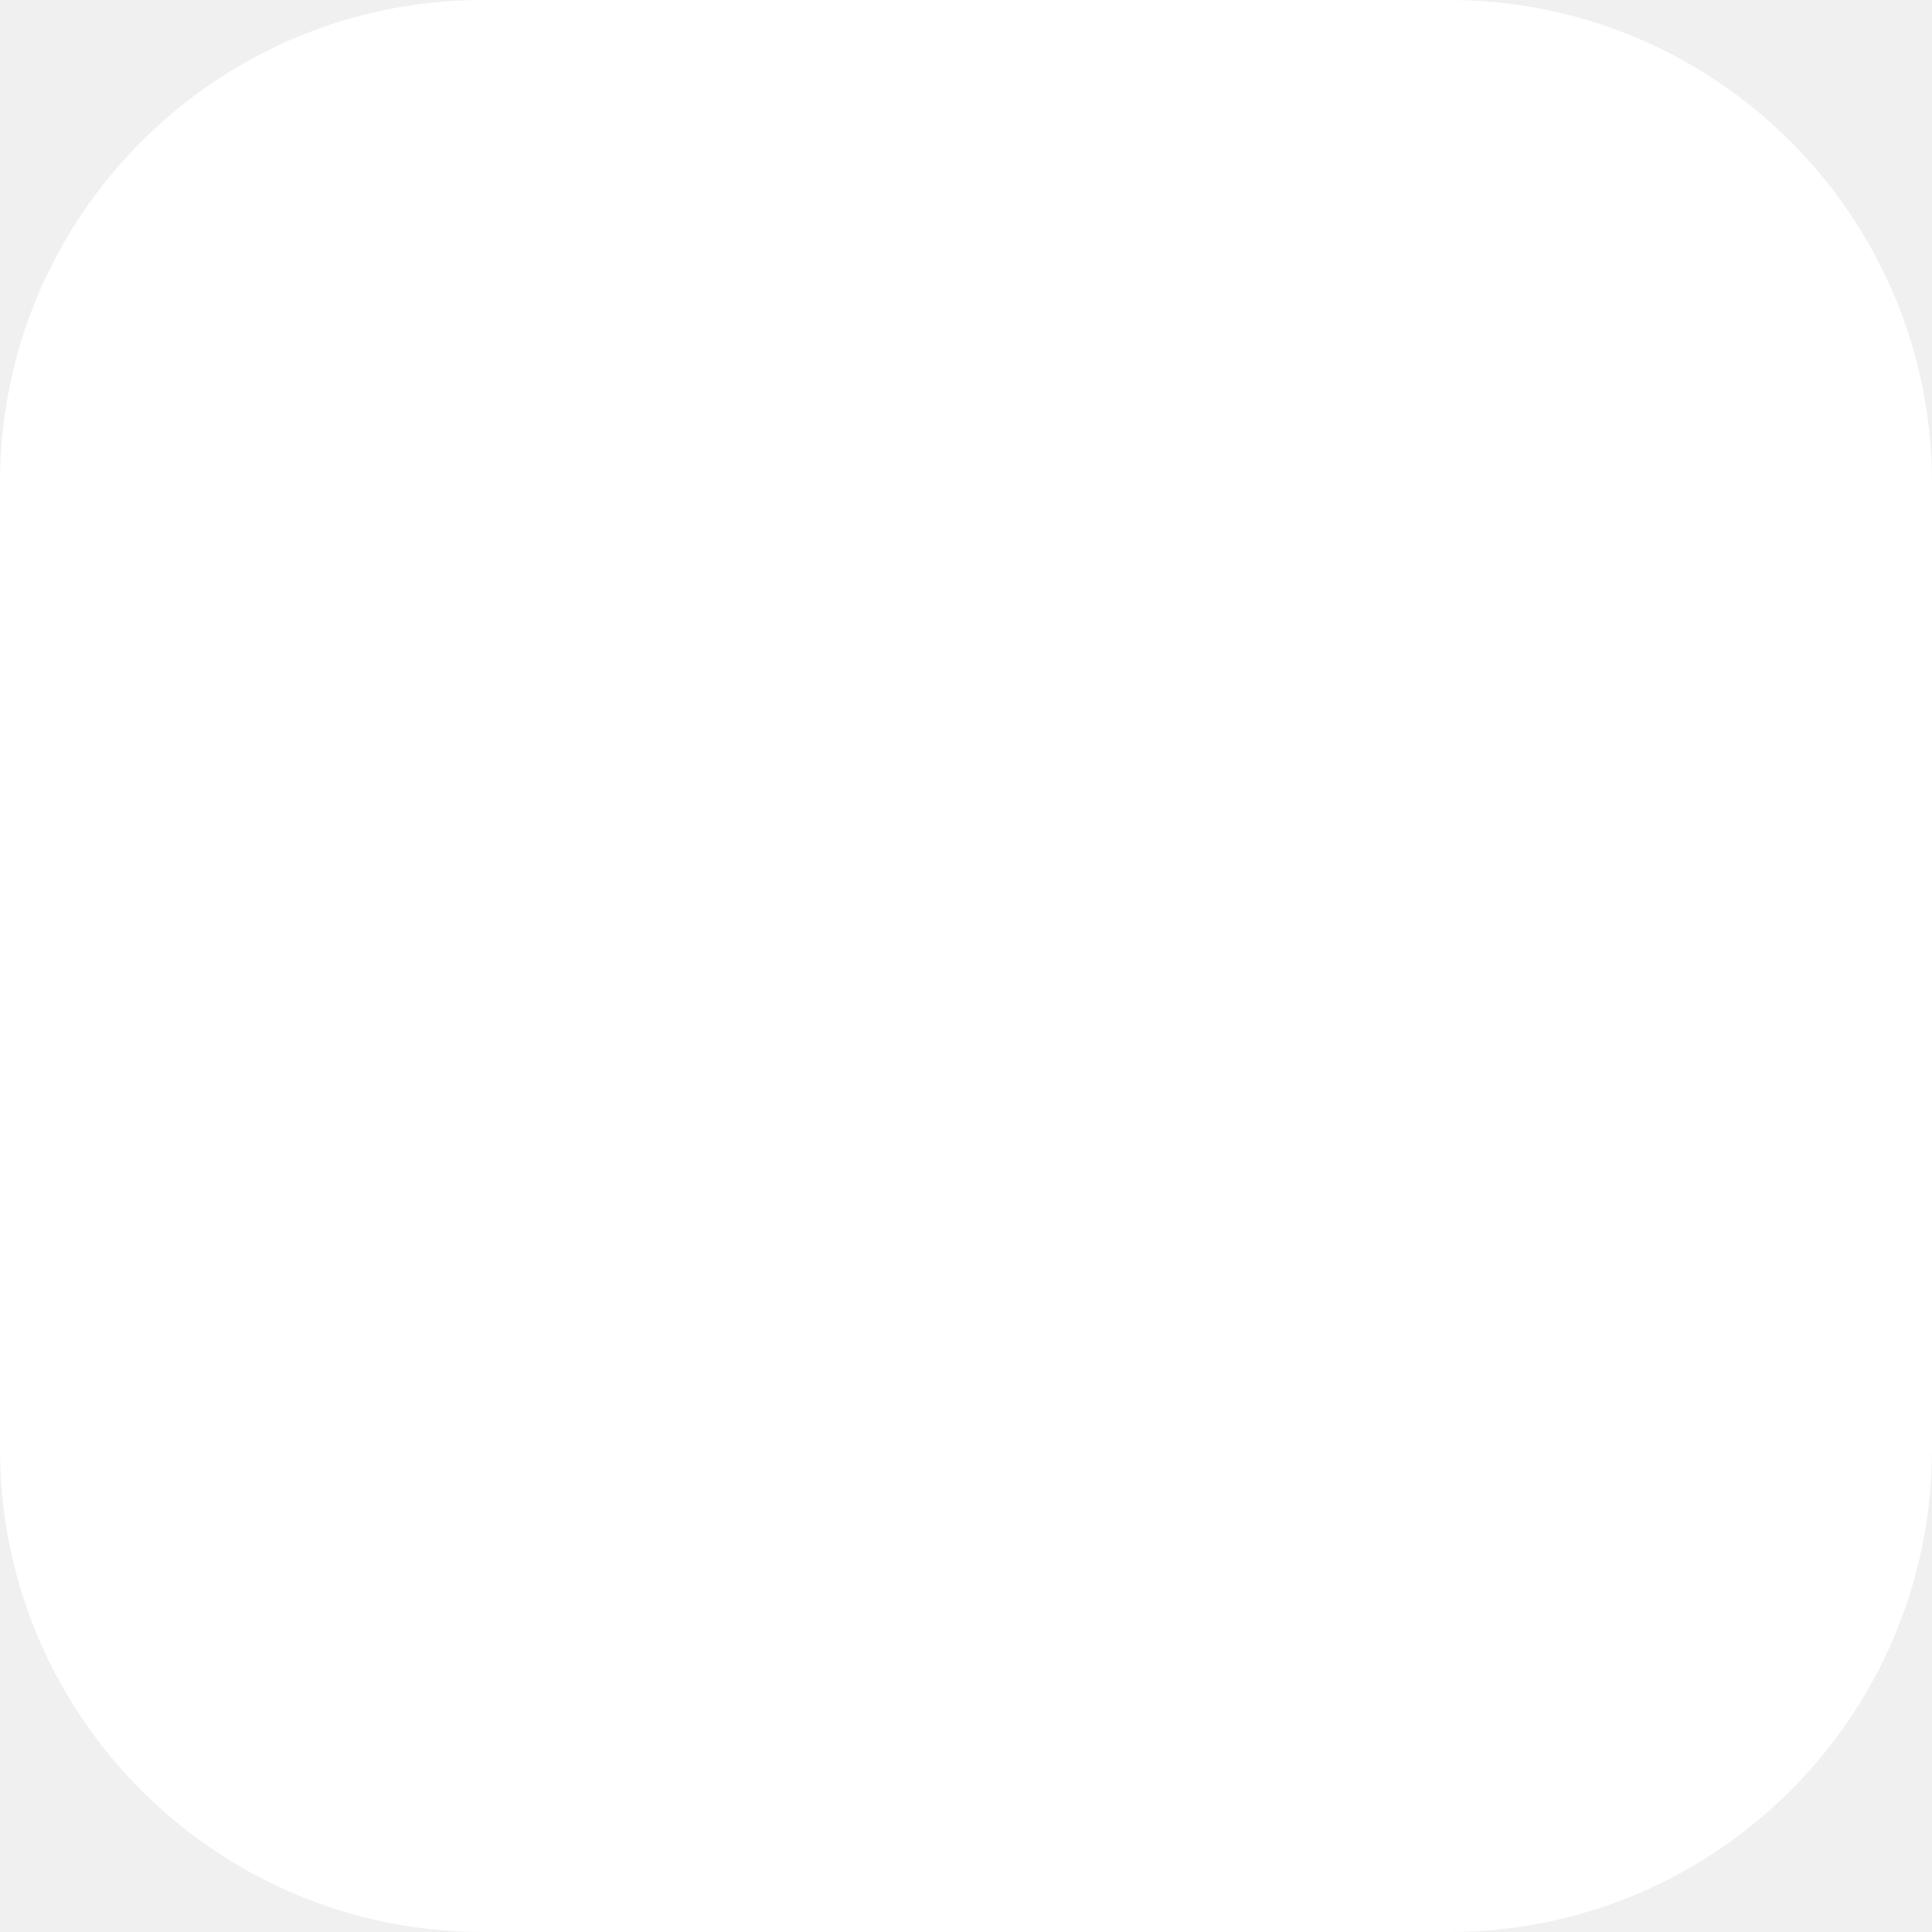
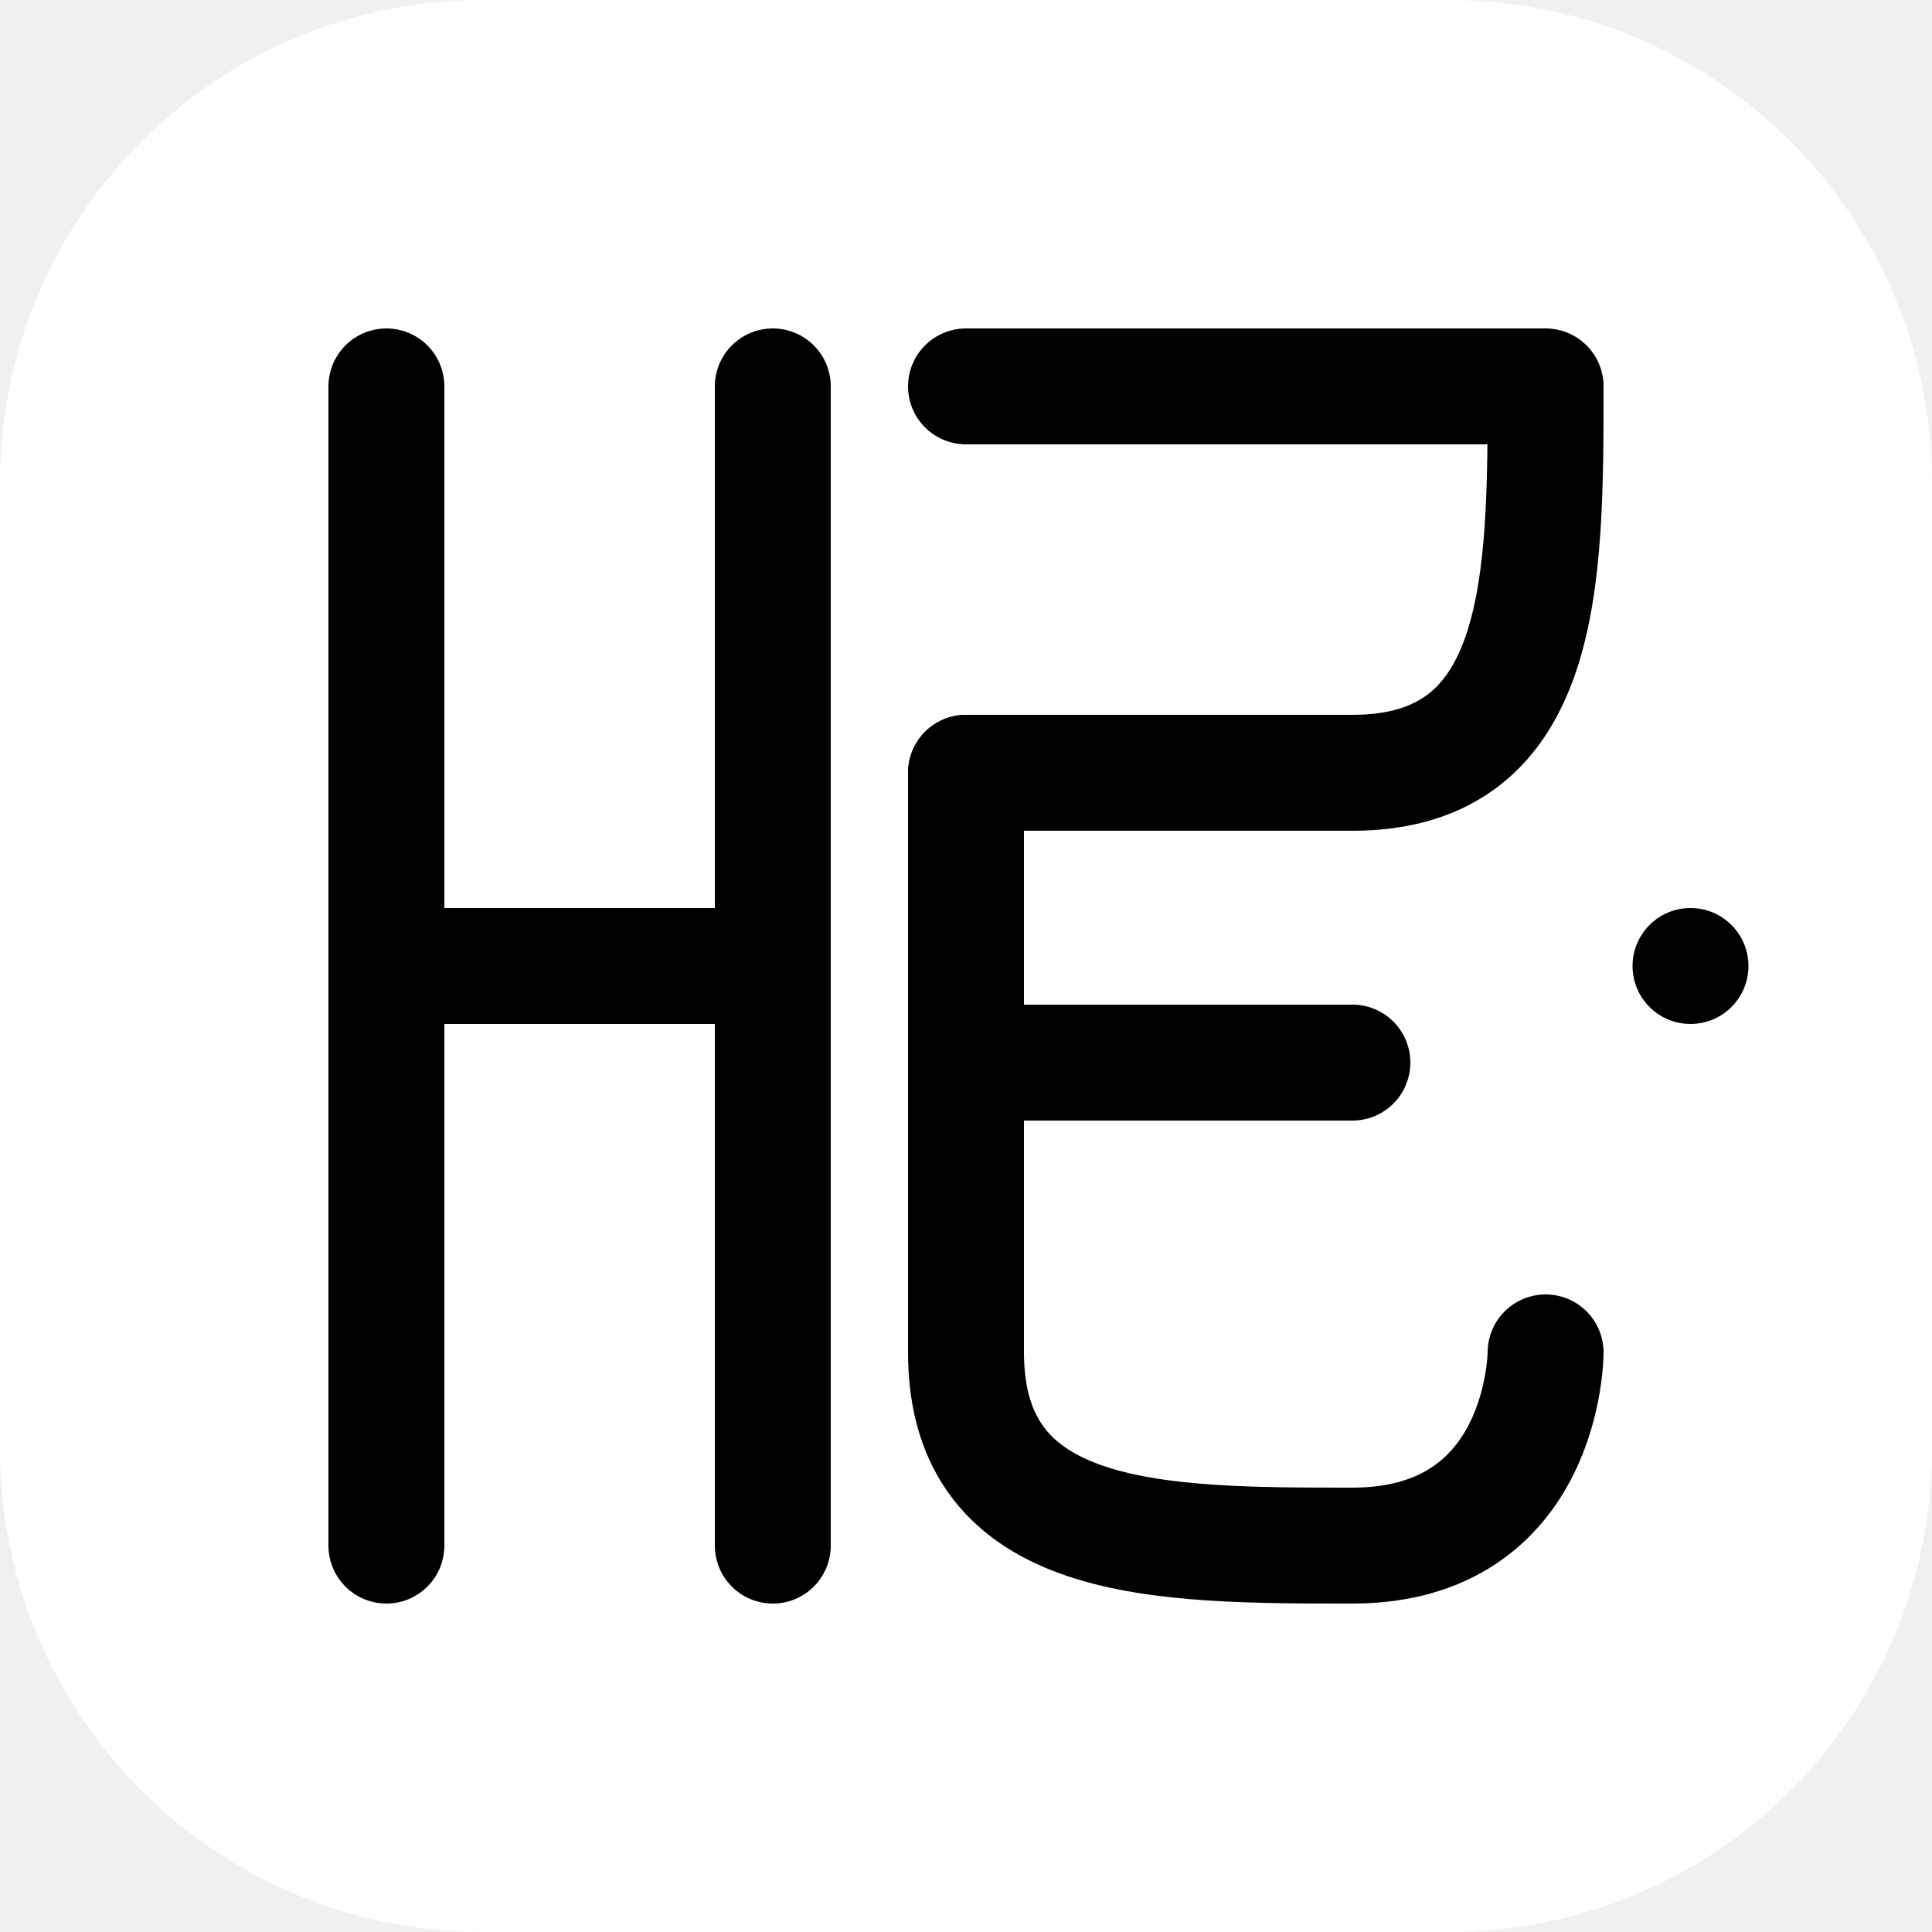
- <svg xmlns="http://www.w3.org/2000/svg" width="32" height="32" viewBox="0 0 32 32" fill="none">
-   <rect width="32" height="32" rx="8" fill="white" />
-   <g transform="translate(4, 4) scale(0.75)">
-   {/* Modern H */}
-   <path d="M40 40V160M40 100H80M80 40V160" stroke="#00A6C7" strokeWidth="12" strokeLinecap="round" strokeLinejoin="round" />
-   {/* Calligraphic H */}
-   <path d="M100 40C120 40 140 40 160 40C160 60 160 80 140 80C120 80 100 80 100 80" stroke="#00A6C7" strokeWidth="12" strokeLinecap="round" strokeLinejoin="round" />
-     <path d="M100 80C100 100 100 120 100 140C100 160 120 160 140 160C160 160 160 140 160 140" stroke="#00A6C7" strokeWidth="12" strokeLinecap="round" strokeLinejoin="round" />
-     <path d="M100 110H140" stroke="#00A6C7" strokeWidth="12" strokeLinecap="round" strokeLinejoin="round" />
-   {/* Dot */}
-   <circle cx="175" cy="100" r="6" fill="#00A6C7" />
-   </g>
+ <svg xmlns="http://www.w3.org/2000/svg" width="32" height="32" viewBox="0 0 200 200" fill="none">
+   <rect width="200" height="200" rx="50" fill="white" />
+   <path d="M40 40V160M40 100H80M80 40V160" stroke="#000000" stroke-width="12" stroke-linecap="round" stroke-linejoin="round" />
+   <path d="M100 40C120 40 140 40 160 40C160 60 160 80 140 80C120 80 100 80 100 80" stroke="#000000" stroke-width="12" stroke-linecap="round" stroke-linejoin="round" />
+   <path d="M100 80C100 100 100 120 100 140C100 160 120 160 140 160C160 160 160 140 160 140" stroke="#000000" stroke-width="12" stroke-linecap="round" stroke-linejoin="round" />
+   <path d="M100 110H140" stroke="#000000" stroke-width="12" stroke-linecap="round" stroke-linejoin="round" />
+   <circle cx="175" cy="100" r="6" fill="#000000" />
</svg>
